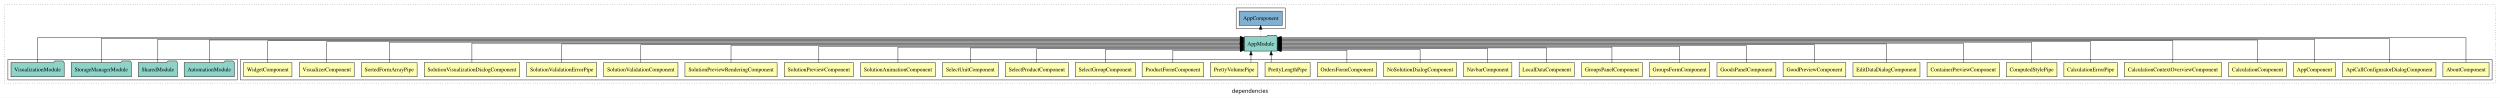
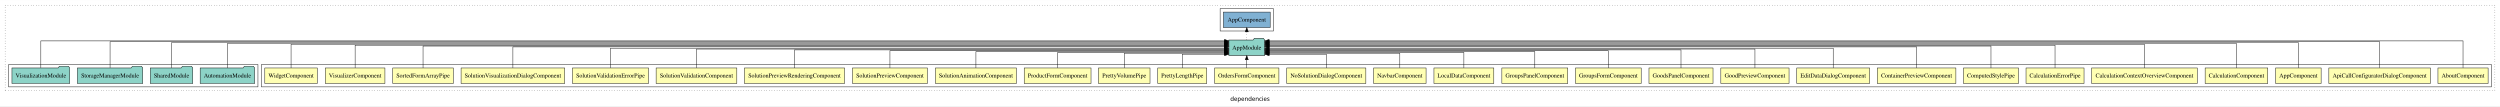
- <svg xmlns="http://www.w3.org/2000/svg" width="6320pt" height="247pt" viewBox="0.00 0.00 6320.00 246.80">
+ <svg xmlns="http://www.w3.org/2000/svg" width="5815pt" height="247pt" viewBox="0.00 0.00 5815.00 246.80">
  <g id="graph0" class="graph" transform="scale(1 1) rotate(0) translate(4 242.8)">
-     <polygon fill="white" stroke="transparent" points="-4,4 -4,-242.8 6316,-242.8 6316,4 -4,4" />
-     <text text-anchor="middle" x="3156" y="-8.2" font-family="sans-serif" font-size="14.00">dependencies</text>
+     <polygon fill="white" stroke="transparent" points="-4,4 -4,-242.8 5811,-242.8 5811,4 -4,4" />
+     <text text-anchor="middle" x="2903.5" y="-8.2" font-family="sans-serif" font-size="14.00">dependencies</text>
    <g id="clust1" class="cluster">
-       <polygon fill="none" stroke="black" stroke-dasharray="1,5" points="8,-32.8 8,-230.8 6304,-230.8 6304,-32.8 8,-32.8" />
+       <polygon fill="none" stroke="black" stroke-dasharray="1,5" points="8,-32.8 8,-230.8 5799,-230.8 5799,-32.8 8,-32.8" />
    </g>
    <g id="clust2" class="cluster">
-       <polygon fill="none" stroke="black" points="604,-40.8 604,-92.8 6296,-92.8 6296,-40.8 604,-40.8" />
-     </g>
-     <g id="clust35" class="cluster">
+       <polygon fill="none" stroke="black" points="604,-40.8 604,-92.8 5791,-92.8 5791,-40.8 604,-40.8" />
+     </g>
+     <g id="clust32" class="cluster">
      <polygon fill="none" stroke="black" points="16,-40.8 16,-92.8 596,-92.8 596,-40.8 16,-40.8" />
    </g>
-     <g id="clust37" class="cluster">
-       <polygon fill="none" stroke="black" points="3121,-170.8 3121,-222.8 3245,-222.8 3245,-170.8 3121,-170.8" />
+     <g id="clust34" class="cluster">
+       <polygon fill="none" stroke="black" points="2834,-170.8 2834,-222.8 2958,-222.8 2958,-170.8 2834,-170.8" />
    </g>
    <g id="node1" class="node">
-       <polygon fill="#ffffb3" stroke="black" points="6288.33,-84.8 6171.67,-84.8 6171.67,-48.8 6288.33,-48.8 6288.33,-84.8" />
-       <text text-anchor="middle" x="6230" y="-62.6" font-family="Times,serif" font-size="14.00">AboutComponent</text>
-     </g>
-     <g id="node33" class="node">
-       <polygon fill="#8dd3c7" stroke="black" points="3224.66,-149.8 3221.66,-153.8 3200.66,-153.8 3197.66,-149.8 3141.34,-149.8 3141.34,-113.8 3224.66,-113.8 3224.66,-149.8" />
-       <text text-anchor="middle" x="3183" y="-127.6" font-family="Times,serif" font-size="14.00">AppModule</text>
+       <polygon fill="#ffffb3" stroke="black" points="5783.33,-84.8 5666.67,-84.8 5666.67,-48.8 5783.33,-48.8 5783.33,-84.8" />
+       <text text-anchor="middle" x="5725" y="-62.6" font-family="Times,serif" font-size="14.00">AboutComponent</text>
+     </g>
+     <g id="node30" class="node">
+       <polygon fill="#8dd3c7" stroke="black" points="2937.66,-149.8 2934.66,-153.8 2913.66,-153.8 2910.66,-149.8 2854.34,-149.8 2854.34,-113.8 2937.66,-113.8 2937.66,-149.8" />
+       <text text-anchor="middle" x="2896" y="-127.6" font-family="Times,serif" font-size="14.00">AppModule</text>
    </g>
    <g id="edge1" class="edge">
-       <path fill="none" stroke="black" d="M6230,-85.18C6230,-109.08 6230,-147.8 6230,-147.8 6230,-147.8 3234.91,-147.8 3234.91,-147.8" />
-       <polygon fill="black" stroke="black" points="3234.91,-144.3 3224.91,-147.8 3234.91,-151.3 3234.91,-144.3" />
+       <path fill="none" stroke="black" d="M5725,-85.18C5725,-109.08 5725,-147.8 5725,-147.8 5725,-147.8 2947.91,-147.8 2947.91,-147.8" />
+       <polygon fill="black" stroke="black" points="2947.91,-144.3 2937.91,-147.8 2947.91,-151.3 2947.91,-144.3" />
    </g>
    <g id="node2" class="node">
-       <polygon fill="#ffffb3" stroke="black" points="6154.08,-84.8 5917.92,-84.8 5917.92,-48.8 6154.08,-48.8 6154.08,-84.8" />
-       <text text-anchor="middle" x="6036" y="-62.6" font-family="Times,serif" font-size="14.00">ApiCallConfiguratorDialogComponent</text>
+       <polygon fill="#ffffb3" stroke="black" points="5649.08,-84.8 5412.92,-84.8 5412.92,-48.8 5649.08,-48.8 5649.08,-84.8" />
+       <text text-anchor="middle" x="5531" y="-62.6" font-family="Times,serif" font-size="14.00">ApiCallConfiguratorDialogComponent</text>
    </g>
    <g id="edge2" class="edge">
-       <path fill="none" stroke="black" d="M6036,-85.12C6036,-108.46 6036,-145.8 6036,-145.8 6036,-145.8 3234.71,-145.8 3234.71,-145.8" />
-       <polygon fill="black" stroke="black" points="3234.71,-142.3 3224.71,-145.8 3234.71,-149.3 3234.71,-142.3" />
+       <path fill="none" stroke="black" d="M5531,-85.12C5531,-108.46 5531,-145.8 5531,-145.8 5531,-145.8 2947.92,-145.8 2947.92,-145.8" />
+       <polygon fill="black" stroke="black" points="2947.92,-142.3 2937.92,-145.8 2947.92,-149.3 2947.92,-142.3" />
    </g>
    <g id="node3" class="node">
-       <polygon fill="#ffffb3" stroke="black" points="5899.94,-84.8 5794.06,-84.8 5794.06,-48.8 5899.94,-48.8 5899.94,-84.8" />
-       <text text-anchor="middle" x="5847" y="-62.6" font-family="Times,serif" font-size="14.00">AppComponent</text>
+       <polygon fill="#ffffb3" stroke="black" points="5394.94,-84.8 5289.06,-84.8 5289.06,-48.8 5394.94,-48.8 5394.94,-84.8" />
+       <text text-anchor="middle" x="5342" y="-62.6" font-family="Times,serif" font-size="14.00">AppComponent</text>
    </g>
    <g id="edge3" class="edge">
-       <path fill="none" stroke="black" d="M5847,-85.05C5847,-107.82 5847,-143.8 5847,-143.8 5847,-143.8 3234.85,-143.8 3234.85,-143.8" />
-       <polygon fill="black" stroke="black" points="3234.85,-140.3 3224.85,-143.8 3234.85,-147.3 3234.85,-140.3" />
+       <path fill="none" stroke="black" d="M5342,-85.05C5342,-107.82 5342,-143.8 5342,-143.8 5342,-143.8 2947.68,-143.8 2947.68,-143.8" />
+       <polygon fill="black" stroke="black" points="2947.68,-140.3 2937.68,-143.8 2947.68,-147.3 2947.68,-140.3" />
    </g>
    <g id="node4" class="node">
-       <polygon fill="#ffffb3" stroke="black" points="5775.87,-84.8 5630.13,-84.8 5630.13,-48.8 5775.87,-48.8 5775.87,-84.8" />
-       <text text-anchor="middle" x="5703" y="-62.6" font-family="Times,serif" font-size="14.00">CalculationComponent</text>
+       <polygon fill="#ffffb3" stroke="black" points="5270.87,-84.8 5125.13,-84.8 5125.13,-48.8 5270.87,-48.8 5270.87,-84.8" />
+       <text text-anchor="middle" x="5198" y="-62.6" font-family="Times,serif" font-size="14.00">CalculationComponent</text>
    </g>
    <g id="edge4" class="edge">
-       <path fill="none" stroke="black" d="M5703,-84.96C5703,-107.15 5703,-141.8 5703,-141.8 5703,-141.8 3234.9,-141.8 3234.9,-141.8" />
-       <polygon fill="black" stroke="black" points="3234.9,-138.3 3224.9,-141.8 3234.9,-145.3 3234.9,-138.3" />
+       <path fill="none" stroke="black" d="M5198,-84.96C5198,-107.15 5198,-141.8 5198,-141.8 5198,-141.8 2947.92,-141.8 2947.92,-141.8" />
+       <polygon fill="black" stroke="black" points="2947.92,-138.3 2937.92,-141.8 2947.92,-145.3 2947.92,-138.3" />
    </g>
    <g id="node5" class="node">
-       <polygon fill="#ffffb3" stroke="black" points="5611.9,-84.8 5366.1,-84.8 5366.1,-48.8 5611.9,-48.8 5611.9,-84.8" />
-       <text text-anchor="middle" x="5489" y="-62.6" font-family="Times,serif" font-size="14.00">CalculationContextOverviewComponent</text>
+       <polygon fill="#ffffb3" stroke="black" points="5106.9,-84.8 4861.1,-84.8 4861.1,-48.8 5106.9,-48.8 5106.9,-84.8" />
+       <text text-anchor="middle" x="4984" y="-62.6" font-family="Times,serif" font-size="14.00">CalculationContextOverviewComponent</text>
    </g>
    <g id="edge5" class="edge">
-       <path fill="none" stroke="black" d="M5489,-84.84C5489,-106.46 5489,-139.8 5489,-139.8 5489,-139.8 3234.99,-139.8 3234.99,-139.8" />
-       <polygon fill="black" stroke="black" points="3234.99,-136.3 3224.99,-139.8 3234.99,-143.3 3234.99,-136.3" />
+       <path fill="none" stroke="black" d="M4984,-84.84C4984,-106.46 4984,-139.8 4984,-139.8 4984,-139.8 2947.71,-139.8 2947.71,-139.8" />
+       <polygon fill="black" stroke="black" points="2947.71,-136.3 2937.71,-139.8 2947.71,-143.3 2947.71,-136.3" />
    </g>
    <g id="node6" class="node">
-       <polygon fill="#ffffb3" stroke="black" points="5348.47,-84.8 5213.53,-84.8 5213.53,-48.8 5348.47,-48.8 5348.47,-84.8" />
-       <text text-anchor="middle" x="5281" y="-62.6" font-family="Times,serif" font-size="14.00">CalculationErrorPipe</text>
+       <polygon fill="#ffffb3" stroke="black" points="4843.47,-84.8 4708.53,-84.8 4708.53,-48.8 4843.47,-48.8 4843.47,-84.8" />
+       <text text-anchor="middle" x="4776" y="-62.6" font-family="Times,serif" font-size="14.00">CalculationErrorPipe</text>
    </g>
    <g id="edge6" class="edge">
-       <path fill="none" stroke="black" d="M5281,-85.08C5281,-106.12 5281,-137.8 5281,-137.8 5281,-137.8 3234.91,-137.8 3234.91,-137.8" />
-       <polygon fill="black" stroke="black" points="3234.91,-134.3 3224.91,-137.8 3234.91,-141.3 3234.91,-134.3" />
+       <path fill="none" stroke="black" d="M4776,-85.08C4776,-106.12 4776,-137.8 4776,-137.8 4776,-137.8 2947.9,-137.8 2947.9,-137.8" />
+       <polygon fill="black" stroke="black" points="2947.9,-134.3 2937.9,-137.8 2947.9,-141.3 2947.9,-134.3" />
    </g>
    <g id="node7" class="node">
-       <polygon fill="#ffffb3" stroke="black" points="5196,-84.8 5068,-84.8 5068,-48.8 5196,-48.8 5196,-84.8" />
-       <text text-anchor="middle" x="5132" y="-62.6" font-family="Times,serif" font-size="14.00">ComputedStylePipe</text>
+       <polygon fill="#ffffb3" stroke="black" points="4691,-84.8 4563,-84.8 4563,-48.8 4691,-48.8 4691,-84.8" />
+       <text text-anchor="middle" x="4627" y="-62.6" font-family="Times,serif" font-size="14.00">ComputedStylePipe</text>
    </g>
    <g id="edge7" class="edge">
-       <path fill="none" stroke="black" d="M5132,-84.93C5132,-105.37 5132,-135.8 5132,-135.8 5132,-135.8 3235.06,-135.8 3235.06,-135.8" />
-       <polygon fill="black" stroke="black" points="3235.06,-132.3 3225.06,-135.8 3235.06,-139.3 3235.06,-132.3" />
+       <path fill="none" stroke="black" d="M4627,-84.93C4627,-105.37 4627,-135.8 4627,-135.8 4627,-135.8 2947.93,-135.8 2947.93,-135.8" />
+       <polygon fill="black" stroke="black" points="2947.93,-132.3 2937.93,-135.8 2947.93,-139.3 2947.93,-132.3" />
    </g>
    <g id="node8" class="node">
-       <polygon fill="#ffffb3" stroke="black" points="5050.41,-84.8 4867.59,-84.8 4867.59,-48.8 5050.41,-48.8 5050.41,-84.8" />
-       <text text-anchor="middle" x="4959" y="-62.6" font-family="Times,serif" font-size="14.00">ContainerPreviewComponent</text>
+       <polygon fill="#ffffb3" stroke="black" points="4545.41,-84.8 4362.59,-84.8 4362.59,-48.8 4545.41,-48.8 4545.41,-84.8" />
+       <text text-anchor="middle" x="4454" y="-62.6" font-family="Times,serif" font-size="14.00">ContainerPreviewComponent</text>
    </g>
    <g id="edge8" class="edge">
-       <path fill="none" stroke="black" d="M4959,-85.11C4959,-104.95 4959,-133.8 4959,-133.8 4959,-133.8 3234.72,-133.8 3234.72,-133.8" />
-       <polygon fill="black" stroke="black" points="3234.72,-130.3 3224.72,-133.8 3234.72,-137.3 3234.72,-130.3" />
+       <path fill="none" stroke="black" d="M4454,-85.11C4454,-104.95 4454,-133.8 4454,-133.8 4454,-133.8 2947.67,-133.8 2947.67,-133.8" />
+       <polygon fill="black" stroke="black" points="2947.67,-130.3 2937.67,-133.8 2947.67,-137.3 2947.67,-130.3" />
    </g>
    <g id="node9" class="node">
-       <polygon fill="#ffffb3" stroke="black" points="4849.69,-84.8 4680.31,-84.8 4680.31,-48.8 4849.69,-48.8 4849.69,-84.8" />
-       <text text-anchor="middle" x="4765" y="-62.6" font-family="Times,serif" font-size="14.00">EditDataDialogComponent</text>
+       <polygon fill="#ffffb3" stroke="black" points="4344.69,-84.8 4175.31,-84.8 4175.31,-48.8 4344.69,-48.8 4344.69,-84.8" />
+       <text text-anchor="middle" x="4260" y="-62.6" font-family="Times,serif" font-size="14.00">EditDataDialogComponent</text>
    </g>
    <g id="edge9" class="edge">
-       <path fill="none" stroke="black" d="M4765,-84.91C4765,-104.14 4765,-131.8 4765,-131.8 4765,-131.8 3234.91,-131.8 3234.91,-131.8" />
-       <polygon fill="black" stroke="black" points="3234.91,-128.3 3224.91,-131.8 3234.91,-135.3 3234.91,-128.3" />
+       <path fill="none" stroke="black" d="M4260,-84.97C4260,-103.89 4260,-130.8 4260,-130.8 4260,-130.8 2947.94,-130.8 2947.94,-130.8" />
+       <polygon fill="black" stroke="black" points="2947.94,-127.3 2937.94,-130.8 2947.94,-134.3 2947.94,-127.3" />
    </g>
    <g id="node10" class="node">
-       <polygon fill="#ffffb3" stroke="black" points="4662.32,-84.8 4503.68,-84.8 4503.68,-48.8 4662.32,-48.8 4662.32,-84.8" />
-       <text text-anchor="middle" x="4583" y="-62.6" font-family="Times,serif" font-size="14.00">GoodPreviewComponent</text>
+       <polygon fill="#ffffb3" stroke="black" points="4157.32,-84.8 3998.68,-84.8 3998.68,-48.8 4157.32,-48.8 4157.32,-84.8" />
+       <text text-anchor="middle" x="4078" y="-62.6" font-family="Times,serif" font-size="14.00">GoodPreviewComponent</text>
    </g>
    <g id="edge10" class="edge">
-       <path fill="none" stroke="black" d="M4583,-85.02C4583,-103.63 4583,-129.8 4583,-129.8 4583,-129.8 3234.9,-129.8 3234.9,-129.8" />
-       <polygon fill="black" stroke="black" points="3234.9,-126.3 3224.9,-129.8 3234.9,-133.3 3234.9,-126.3" />
+       <path fill="none" stroke="black" d="M4078,-85.07C4078,-103.36 4078,-128.8 4078,-128.8 4078,-128.8 2947.72,-128.8 2947.72,-128.8" />
+       <polygon fill="black" stroke="black" points="2947.72,-125.3 2937.72,-128.8 2947.72,-132.3 2947.72,-125.3" />
    </g>
    <g id="node11" class="node">
-       <polygon fill="#ffffb3" stroke="black" points="4485.49,-84.8 4336.51,-84.8 4336.51,-48.8 4485.49,-48.8 4485.49,-84.8" />
-       <text text-anchor="middle" x="4411" y="-62.6" font-family="Times,serif" font-size="14.00">GoodsPanelComponent</text>
+       <polygon fill="#ffffb3" stroke="black" points="3980.49,-84.8 3831.51,-84.8 3831.51,-48.8 3980.49,-48.8 3980.49,-84.8" />
+       <text text-anchor="middle" x="3906" y="-62.6" font-family="Times,serif" font-size="14.00">GoodsPanelComponent</text>
    </g>
    <g id="edge11" class="edge">
-       <path fill="none" stroke="black" d="M4411,-85.1C4411,-103.07 4411,-127.8 4411,-127.8 4411,-127.8 3234.92,-127.8 3234.92,-127.8" />
-       <polygon fill="black" stroke="black" points="3234.92,-124.3 3224.92,-127.8 3234.92,-131.3 3234.92,-124.3" />
+       <path fill="none" stroke="black" d="M3906,-84.8C3906,-102.48 3906,-126.8 3906,-126.8 3906,-126.8 2947.79,-126.8 2947.79,-126.8" />
+       <polygon fill="black" stroke="black" points="2947.79,-123.3 2937.79,-126.8 2947.79,-130.3 2947.79,-123.3" />
    </g>
    <g id="node12" class="node">
-       <polygon fill="#ffffb3" stroke="black" points="4318.39,-84.8 4165.61,-84.8 4165.61,-48.8 4318.39,-48.8 4318.39,-84.8" />
-       <text text-anchor="middle" x="4242" y="-62.6" font-family="Times,serif" font-size="14.00">GroupsFormComponent</text>
+       <polygon fill="#ffffb3" stroke="black" points="3813.39,-84.8 3660.61,-84.8 3660.61,-48.8 3813.39,-48.8 3813.39,-84.8" />
+       <text text-anchor="middle" x="3737" y="-62.6" font-family="Times,serif" font-size="14.00">GroupsFormComponent</text>
    </g>
    <g id="edge12" class="edge">
-       <path fill="none" stroke="black" d="M4242,-84.82C4242,-102.17 4242,-125.8 4242,-125.8 4242,-125.8 3234.84,-125.8 3234.84,-125.8" />
-       <polygon fill="black" stroke="black" points="3234.84,-122.3 3224.84,-125.8 3234.84,-129.3 3234.84,-122.3" />
+       <path fill="none" stroke="black" d="M3737,-84.83C3737,-101.86 3737,-124.8 3737,-124.8 3737,-124.8 2947.71,-124.8 2947.71,-124.8" />
+       <polygon fill="black" stroke="black" points="2947.71,-121.3 2937.71,-124.8 2947.71,-128.3 2947.71,-121.3" />
    </g>
    <g id="node13" class="node">
-       <polygon fill="#ffffb3" stroke="black" points="4147.66,-84.8 3994.34,-84.8 3994.34,-48.8 4147.66,-48.8 4147.66,-84.8" />
-       <text text-anchor="middle" x="4071" y="-62.6" font-family="Times,serif" font-size="14.00">GroupsPanelComponent</text>
+       <polygon fill="#ffffb3" stroke="black" points="3642.66,-84.8 3489.34,-84.8 3489.34,-48.8 3642.66,-48.8 3642.66,-84.8" />
+       <text text-anchor="middle" x="3566" y="-62.6" font-family="Times,serif" font-size="14.00">GroupsPanelComponent</text>
    </g>
    <g id="edge13" class="edge">
-       <path fill="none" stroke="black" d="M4071,-84.84C4071,-101.53 4071,-123.8 4071,-123.8 4071,-123.8 3234.94,-123.8 3234.94,-123.8" />
-       <polygon fill="black" stroke="black" points="3234.94,-120.3 3224.94,-123.8 3234.94,-127.3 3234.94,-120.3" />
+       <path fill="none" stroke="black" d="M3566,-84.83C3566,-101.2 3566,-122.8 3566,-122.8 3566,-122.8 2947.91,-122.8 2947.91,-122.8" />
+       <polygon fill="black" stroke="black" points="2947.91,-119.3 2937.91,-122.8 2947.91,-126.3 2947.91,-119.3" />
    </g>
    <g id="node14" class="node">
-       <polygon fill="#ffffb3" stroke="black" points="3975.63,-84.8 3836.37,-84.8 3836.37,-48.8 3975.63,-48.8 3975.63,-84.8" />
-       <text text-anchor="middle" x="3906" y="-62.6" font-family="Times,serif" font-size="14.00">LocalDataComponent</text>
+       <polygon fill="#ffffb3" stroke="black" points="3470.63,-84.8 3331.37,-84.8 3331.37,-48.8 3470.63,-48.8 3470.63,-84.8" />
+       <text text-anchor="middle" x="3401" y="-62.6" font-family="Times,serif" font-size="14.00">LocalDataComponent</text>
    </g>
    <g id="edge14" class="edge">
-       <path fill="none" stroke="black" d="M3906,-84.81C3906,-100.85 3906,-121.8 3906,-121.8 3906,-121.8 3234.73,-121.8 3234.73,-121.8" />
-       <polygon fill="black" stroke="black" points="3234.73,-118.3 3224.73,-121.8 3234.73,-125.3 3234.73,-118.3" />
+       <path fill="none" stroke="black" d="M3401,-85.08C3401,-100.75 3401,-120.8 3401,-120.8 3401,-120.8 2947.76,-120.8 2947.76,-120.8" />
+       <polygon fill="black" stroke="black" points="2947.76,-117.3 2937.76,-120.8 2947.76,-124.3 2947.76,-117.3" />
    </g>
    <g id="node15" class="node">
-       <polygon fill="#ffffb3" stroke="black" points="3818.03,-84.8 3695.97,-84.8 3695.97,-48.8 3818.03,-48.8 3818.03,-84.8" />
-       <text text-anchor="middle" x="3757" y="-62.6" font-family="Times,serif" font-size="14.00">NavbarComponent</text>
+       <polygon fill="#ffffb3" stroke="black" points="3313.03,-84.8 3190.97,-84.8 3190.97,-48.8 3313.03,-48.8 3313.03,-84.8" />
+       <text text-anchor="middle" x="3252" y="-62.6" font-family="Times,serif" font-size="14.00">NavbarComponent</text>
    </g>
    <g id="edge15" class="edge">
-       <path fill="none" stroke="black" d="M3757,-85.04C3757,-100.37 3757,-119.8 3757,-119.8 3757,-119.8 3234.74,-119.8 3234.74,-119.8" />
-       <polygon fill="black" stroke="black" points="3234.74,-116.3 3224.74,-119.8 3234.74,-123.3 3234.74,-116.3" />
+       <path fill="none" stroke="black" d="M3252,-84.99C3252,-99.98 3252,-118.8 3252,-118.8 3252,-118.8 2947.88,-118.8 2947.88,-118.8" />
+       <polygon fill="black" stroke="black" points="2947.88,-115.3 2937.88,-118.8 2947.88,-122.3 2947.88,-115.3" />
    </g>
    <g id="node16" class="node">
-       <polygon fill="#ffffb3" stroke="black" points="3678,-84.8 3494,-84.8 3494,-48.8 3678,-48.8 3678,-84.8" />
-       <text text-anchor="middle" x="3586" y="-62.6" font-family="Times,serif" font-size="14.00">NoSolutionDialogComponent</text>
+       <polygon fill="#ffffb3" stroke="black" points="3173,-84.8 2989,-84.8 2989,-48.8 3173,-48.8 3173,-84.8" />
+       <text text-anchor="middle" x="3081" y="-62.6" font-family="Times,serif" font-size="14.00">NoSolutionDialogComponent</text>
    </g>
    <g id="edge16" class="edge">
-       <path fill="none" stroke="black" d="M3586,-84.92C3586,-99.58 3586,-117.8 3586,-117.8 3586,-117.8 3234.99,-117.8 3234.99,-117.8" />
-       <polygon fill="black" stroke="black" points="3234.99,-114.3 3224.99,-117.8 3234.99,-121.3 3234.99,-114.3" />
+       <path fill="none" stroke="black" d="M3081,-84.85C3081,-99.17 3081,-116.8 3081,-116.8 3081,-116.8 2947.98,-116.8 2947.98,-116.8" />
+       <polygon fill="black" stroke="black" points="2947.98,-113.3 2937.98,-116.8 2947.98,-120.3 2947.98,-113.3" />
    </g>
    <g id="node17" class="node">
-       <polygon fill="#ffffb3" stroke="black" points="3475.77,-84.8 3326.23,-84.8 3326.23,-48.8 3475.77,-48.8 3475.77,-84.8" />
-       <text text-anchor="middle" x="3401" y="-62.6" font-family="Times,serif" font-size="14.00">OrdersFormComponent</text>
+       <polygon fill="#ffffb3" stroke="black" points="2970.77,-84.8 2821.23,-84.8 2821.23,-48.8 2970.77,-48.8 2970.77,-84.8" />
+       <text text-anchor="middle" x="2896" y="-62.6" font-family="Times,serif" font-size="14.00">OrdersFormComponent</text>
    </g>
    <g id="edge17" class="edge">
-       <path fill="none" stroke="black" d="M3401,-85.05C3401,-98.98 3401,-115.8 3401,-115.8 3401,-115.8 3234.77,-115.8 3234.77,-115.8" />
-       <polygon fill="black" stroke="black" points="3234.77,-112.3 3224.77,-115.8 3234.77,-119.3 3234.77,-112.3" />
+       <path fill="none" stroke="black" d="M2896,-84.91C2896,-84.91 2896,-103.79 2896,-103.79" />
+       <polygon fill="black" stroke="black" points="2892.5,-103.79 2896,-113.79 2899.5,-103.79 2892.5,-103.79" />
    </g>
    <g id="node18" class="node">
-       <polygon fill="#ffffb3" stroke="black" points="3307.99,-84.8 3194.01,-84.8 3194.01,-48.8 3307.99,-48.8 3307.99,-84.8" />
-       <text text-anchor="middle" x="3251" y="-62.6" font-family="Times,serif" font-size="14.00">PrettyLengthPipe</text>
+       <polygon fill="#ffffb3" stroke="black" points="2802.99,-84.8 2689.01,-84.8 2689.01,-48.8 2802.99,-48.8 2802.99,-84.8" />
+       <text text-anchor="middle" x="2746" y="-62.6" font-family="Times,serif" font-size="14.00">PrettyLengthPipe</text>
    </g>
    <g id="edge18" class="edge">
-       <path fill="none" stroke="black" d="M3209.42,-84.91C3209.42,-84.91 3209.42,-103.79 3209.42,-103.79" />
-       <polygon fill="black" stroke="black" points="3205.92,-103.79 3209.42,-113.79 3212.92,-103.79 3205.92,-103.79" />
+       <path fill="none" stroke="black" d="M2746,-84.85C2746,-99.17 2746,-116.8 2746,-116.8 2746,-116.8 2844.22,-116.8 2844.22,-116.8" />
+       <polygon fill="black" stroke="black" points="2844.22,-120.3 2854.22,-116.8 2844.22,-113.3 2844.22,-120.3" />
    </g>
    <g id="node19" class="node">
-       <polygon fill="#ffffb3" stroke="black" points="3175.94,-84.8 3056.06,-84.8 3056.06,-48.8 3175.94,-48.8 3175.94,-84.8" />
-       <text text-anchor="middle" x="3116" y="-62.6" font-family="Times,serif" font-size="14.00">PrettyVolumePipe</text>
+       <polygon fill="#ffffb3" stroke="black" points="2670.94,-84.8 2551.06,-84.8 2551.06,-48.8 2670.94,-48.8 2670.94,-84.8" />
+       <text text-anchor="middle" x="2611" y="-62.6" font-family="Times,serif" font-size="14.00">PrettyVolumePipe</text>
    </g>
    <g id="edge19" class="edge">
-       <path fill="none" stroke="black" d="M3158.44,-84.91C3158.44,-84.91 3158.44,-103.79 3158.44,-103.79" />
-       <polygon fill="black" stroke="black" points="3154.94,-103.79 3158.44,-113.79 3161.94,-103.79 3154.94,-103.79" />
+       <path fill="none" stroke="black" d="M2611,-84.99C2611,-99.98 2611,-118.8 2611,-118.8 2611,-118.8 2844.25,-118.8 2844.25,-118.8" />
+       <polygon fill="black" stroke="black" points="2844.25,-122.3 2854.25,-118.8 2844.25,-115.3 2844.25,-122.3" />
    </g>
    <g id="node20" class="node">
-       <polygon fill="#ffffb3" stroke="black" points="3038.72,-84.8 2883.28,-84.8 2883.28,-48.8 3038.72,-48.8 3038.72,-84.8" />
-       <text text-anchor="middle" x="2961" y="-62.6" font-family="Times,serif" font-size="14.00">ProductFormComponent</text>
+       <polygon fill="#ffffb3" stroke="black" points="2533.72,-84.8 2378.28,-84.8 2378.28,-48.8 2533.72,-48.8 2533.72,-84.8" />
+       <text text-anchor="middle" x="2456" y="-62.6" font-family="Times,serif" font-size="14.00">ProductFormComponent</text>
    </g>
    <g id="edge20" class="edge">
-       <path fill="none" stroke="black" d="M2961,-85.05C2961,-98.98 2961,-115.8 2961,-115.8 2961,-115.8 3131.24,-115.8 3131.24,-115.8" />
-       <polygon fill="black" stroke="black" points="3131.24,-119.3 3141.24,-115.8 3131.24,-112.3 3131.24,-119.3" />
+       <path fill="none" stroke="black" d="M2456,-85.08C2456,-100.75 2456,-120.8 2456,-120.8 2456,-120.8 2844.21,-120.8 2844.21,-120.8" />
+       <polygon fill="black" stroke="black" points="2844.21,-124.3 2854.21,-120.8 2844.21,-117.3 2844.21,-124.3" />
    </g>
    <g id="node21" class="node">
-       <polygon fill="#ffffb3" stroke="black" points="2865.81,-84.8 2714.19,-84.8 2714.19,-48.8 2865.81,-48.8 2865.81,-84.8" />
-       <text text-anchor="middle" x="2790" y="-62.6" font-family="Times,serif" font-size="14.00">SelectGroupComponent</text>
-     </g>
-     <g id="edge21" class="edge">
-       <path fill="none" stroke="black" d="M2790,-84.92C2790,-99.58 2790,-117.8 2790,-117.8 2790,-117.8 3131.31,-117.8 3131.31,-117.8" />
-       <polygon fill="black" stroke="black" points="3131.31,-121.3 3141.31,-117.8 3131.31,-114.3 3131.31,-121.3" />
-     </g>
-     <g id="node22" class="node">
-       <polygon fill="#ffffb3" stroke="black" points="2696.59,-84.8 2537.41,-84.8 2537.41,-48.8 2696.59,-48.8 2696.59,-84.8" />
-       <text text-anchor="middle" x="2617" y="-62.6" font-family="Times,serif" font-size="14.00">SelectProductComponent</text>
-     </g>
-     <g id="edge22" class="edge">
-       <path fill="none" stroke="black" d="M2617,-85.04C2617,-100.37 2617,-119.8 2617,-119.8 2617,-119.8 3130.92,-119.8 3130.92,-119.8" />
-       <polygon fill="black" stroke="black" points="3130.92,-123.3 3140.92,-119.8 3130.92,-116.3 3130.92,-123.3" />
-     </g>
-     <g id="node23" class="node">
-       <polygon fill="#ffffb3" stroke="black" points="2519.43,-84.8 2378.57,-84.8 2378.57,-48.8 2519.43,-48.8 2519.43,-84.8" />
-       <text text-anchor="middle" x="2449" y="-62.6" font-family="Times,serif" font-size="14.00">SelectUnitComponent</text>
-     </g>
-     <g id="edge23" class="edge">
-       <path fill="none" stroke="black" d="M2449,-84.81C2449,-100.85 2449,-121.8 2449,-121.8 2449,-121.8 3131.17,-121.8 3131.17,-121.8" />
-       <polygon fill="black" stroke="black" points="3131.17,-125.3 3141.17,-121.8 3131.17,-118.3 3131.17,-125.3" />
-     </g>
-     <g id="node24" class="node">
      <polygon fill="#ffffb3" stroke="black" points="2360.17,-84.8 2171.83,-84.8 2171.83,-48.8 2360.17,-48.8 2360.17,-84.8" />
      <text text-anchor="middle" x="2266" y="-62.6" font-family="Times,serif" font-size="14.00">SolutionAnimationComponent</text>
    </g>
-     <g id="edge24" class="edge">
-       <path fill="none" stroke="black" d="M2266,-84.84C2266,-101.53 2266,-123.8 2266,-123.8 2266,-123.8 3131.22,-123.8 3131.22,-123.8" />
-       <polygon fill="black" stroke="black" points="3131.22,-127.3 3141.22,-123.8 3131.22,-120.3 3131.22,-127.3" />
-     </g>
-     <g id="node25" class="node">
+     <g id="edge21" class="edge">
+       <path fill="none" stroke="black" d="M2266,-84.83C2266,-101.2 2266,-122.8 2266,-122.8 2266,-122.8 2844.18,-122.8 2844.18,-122.8" />
+       <polygon fill="black" stroke="black" points="2844.18,-126.3 2854.18,-122.8 2844.18,-119.3 2844.18,-126.3" />
+     </g>
+     <g id="node22" class="node">
      <polygon fill="#ffffb3" stroke="black" points="2153.16,-84.8 1978.84,-84.8 1978.84,-48.8 2153.16,-48.8 2153.16,-84.8" />
      <text text-anchor="middle" x="2066" y="-62.6" font-family="Times,serif" font-size="14.00">SolutionPreviewComponent</text>
    </g>
-     <g id="edge25" class="edge">
-       <path fill="none" stroke="black" d="M2066,-84.82C2066,-102.17 2066,-125.8 2066,-125.8 2066,-125.8 3131.25,-125.8 3131.25,-125.8" />
-       <polygon fill="black" stroke="black" points="3131.25,-129.3 3141.25,-125.8 3131.25,-122.3 3131.25,-129.3" />
-     </g>
-     <g id="node26" class="node">
+     <g id="edge22" class="edge">
+       <path fill="none" stroke="black" d="M2066,-84.83C2066,-101.86 2066,-124.8 2066,-124.8 2066,-124.8 2844.27,-124.8 2844.27,-124.8" />
+       <polygon fill="black" stroke="black" points="2844.27,-128.3 2854.27,-124.8 2844.27,-121.3 2844.27,-128.3" />
+     </g>
+     <g id="node23" class="node">
      <polygon fill="#ffffb3" stroke="black" points="1960.48,-84.8 1727.52,-84.8 1727.52,-48.8 1960.48,-48.8 1960.48,-84.8" />
      <text text-anchor="middle" x="1844" y="-62.6" font-family="Times,serif" font-size="14.00">SolutionPreviewRenderingComponent</text>
    </g>
-     <g id="edge26" class="edge">
-       <path fill="none" stroke="black" d="M1844,-85.1C1844,-103.07 1844,-127.8 1844,-127.8 1844,-127.8 3131.09,-127.8 3131.09,-127.8" />
-       <polygon fill="black" stroke="black" points="3131.09,-131.3 3141.09,-127.8 3131.09,-124.3 3131.09,-131.3" />
-     </g>
-     <g id="node27" class="node">
+     <g id="edge23" class="edge">
+       <path fill="none" stroke="black" d="M1844,-84.8C1844,-102.48 1844,-126.8 1844,-126.8 1844,-126.8 2844.11,-126.8 2844.11,-126.8" />
+       <polygon fill="black" stroke="black" points="2844.11,-130.3 2854.11,-126.8 2844.11,-123.3 2844.11,-130.3" />
+     </g>
+     <g id="node24" class="node">
      <polygon fill="#ffffb3" stroke="black" points="1709.88,-84.8 1522.12,-84.8 1522.12,-48.8 1709.88,-48.8 1709.88,-84.8" />
      <text text-anchor="middle" x="1616" y="-62.6" font-family="Times,serif" font-size="14.00">SolutionValidationComponent</text>
    </g>
-     <g id="edge27" class="edge">
-       <path fill="none" stroke="black" d="M1616,-85.02C1616,-103.63 1616,-129.8 1616,-129.8 1616,-129.8 3131.09,-129.8 3131.09,-129.8" />
-       <polygon fill="black" stroke="black" points="3131.09,-133.3 3141.09,-129.8 3131.09,-126.3 3131.09,-133.3" />
-     </g>
-     <g id="node28" class="node">
+     <g id="edge24" class="edge">
+       <path fill="none" stroke="black" d="M1616,-85.07C1616,-103.36 1616,-128.8 1616,-128.8 1616,-128.8 2844.14,-128.8 2844.14,-128.8" />
+       <polygon fill="black" stroke="black" points="2844.14,-132.3 2854.14,-128.8 2844.14,-125.3 2844.14,-132.3" />
+     </g>
+     <g id="node25" class="node">
      <polygon fill="#ffffb3" stroke="black" points="1504.48,-84.8 1327.52,-84.8 1327.52,-48.8 1504.48,-48.8 1504.48,-84.8" />
      <text text-anchor="middle" x="1416" y="-62.6" font-family="Times,serif" font-size="14.00">SolutionValidationErrorPipe</text>
    </g>
-     <g id="edge28" class="edge">
-       <path fill="none" stroke="black" d="M1416,-84.91C1416,-104.14 1416,-131.8 1416,-131.8 1416,-131.8 3131.06,-131.8 3131.06,-131.8" />
-       <polygon fill="black" stroke="black" points="3131.06,-135.3 3141.06,-131.8 3131.06,-128.3 3131.06,-135.3" />
-     </g>
-     <g id="node29" class="node">
+     <g id="edge25" class="edge">
+       <path fill="none" stroke="black" d="M1416,-84.97C1416,-103.89 1416,-130.8 1416,-130.8 1416,-130.8 2844.09,-130.8 2844.09,-130.8" />
+       <polygon fill="black" stroke="black" points="2844.09,-134.3 2854.09,-130.8 2844.09,-127.3 2844.09,-134.3" />
+     </g>
+     <g id="node26" class="node">
      <polygon fill="#ffffb3" stroke="black" points="1309.54,-84.8 1068.46,-84.8 1068.46,-48.8 1309.54,-48.8 1309.54,-84.8" />
      <text text-anchor="middle" x="1189" y="-62.6" font-family="Times,serif" font-size="14.00">SolutionVisualizationDialogComponent</text>
    </g>
-     <g id="edge29" class="edge">
-       <path fill="none" stroke="black" d="M1189,-85.11C1189,-104.95 1189,-133.8 1189,-133.8 1189,-133.8 3130.89,-133.8 3130.89,-133.8" />
-       <polygon fill="black" stroke="black" points="3130.89,-137.3 3140.89,-133.8 3130.89,-130.3 3130.89,-137.3" />
-     </g>
-     <g id="node30" class="node">
+     <g id="edge26" class="edge">
+       <path fill="none" stroke="black" d="M1189,-85.11C1189,-104.95 1189,-133.8 1189,-133.8 1189,-133.8 2844.23,-133.8 2844.23,-133.8" />
+       <polygon fill="black" stroke="black" points="2844.23,-137.3 2854.23,-133.8 2844.23,-130.3 2844.23,-137.3" />
+     </g>
+     <g id="node27" class="node">
      <polygon fill="#ffffb3" stroke="black" points="1050.43,-84.8 909.57,-84.8 909.57,-48.8 1050.43,-48.8 1050.43,-84.8" />
      <text text-anchor="middle" x="980" y="-62.6" font-family="Times,serif" font-size="14.00">SortedFormArrayPipe</text>
    </g>
-     <g id="edge30" class="edge">
-       <path fill="none" stroke="black" d="M980,-84.93C980,-105.37 980,-135.8 980,-135.8 980,-135.8 3130.96,-135.8 3130.96,-135.8" />
-       <polygon fill="black" stroke="black" points="3130.96,-139.3 3140.96,-135.8 3130.96,-132.3 3130.96,-139.3" />
-     </g>
-     <g id="node31" class="node">
+     <g id="edge27" class="edge">
+       <path fill="none" stroke="black" d="M980,-84.93C980,-105.37 980,-135.8 980,-135.8 980,-135.8 2844.2,-135.8 2844.2,-135.8" />
+       <polygon fill="black" stroke="black" points="2844.2,-139.3 2854.2,-135.8 2844.2,-132.3 2844.2,-139.3" />
+     </g>
+     <g id="node28" class="node">
      <polygon fill="#ffffb3" stroke="black" points="891.36,-84.8 752.64,-84.8 752.64,-48.8 891.36,-48.8 891.36,-84.8" />
      <text text-anchor="middle" x="822" y="-62.6" font-family="Times,serif" font-size="14.00">VisualizerComponent</text>
    </g>
-     <g id="edge31" class="edge">
-       <path fill="none" stroke="black" d="M822,-85.08C822,-106.12 822,-137.8 822,-137.8 822,-137.8 3131.27,-137.8 3131.27,-137.8" />
-       <polygon fill="black" stroke="black" points="3131.27,-141.3 3141.27,-137.8 3131.27,-134.3 3131.27,-141.3" />
-     </g>
-     <g id="node32" class="node">
+     <g id="edge28" class="edge">
+       <path fill="none" stroke="black" d="M822,-85.08C822,-106.12 822,-137.8 822,-137.8 822,-137.8 2844.1,-137.8 2844.1,-137.8" />
+       <polygon fill="black" stroke="black" points="2844.1,-141.3 2854.1,-137.8 2844.1,-134.3 2844.1,-141.3" />
+     </g>
+     <g id="node29" class="node">
      <polygon fill="#ffffb3" stroke="black" points="734.04,-84.8 611.96,-84.8 611.96,-48.8 734.04,-48.8 734.04,-84.8" />
      <text text-anchor="middle" x="673" y="-62.6" font-family="Times,serif" font-size="14.00">WidgetComponent</text>
    </g>
-     <g id="edge32" class="edge">
-       <path fill="none" stroke="black" d="M673,-84.84C673,-106.46 673,-139.8 673,-139.8 673,-139.8 3131.27,-139.8 3131.27,-139.8" />
-       <polygon fill="black" stroke="black" points="3131.27,-143.3 3141.27,-139.8 3131.27,-136.3 3131.27,-143.3" />
-     </g>
-     <g id="node38" class="node">
-       <polygon fill="#80b1d3" stroke="black" points="3237.44,-214.8 3128.56,-214.8 3128.56,-178.8 3237.44,-178.8 3237.44,-214.8" />
-       <text text-anchor="middle" x="3183" y="-192.6" font-family="Times,serif" font-size="14.00">AppComponent </text>
-     </g>
-     <g id="edge37" class="edge">
-       <path fill="none" stroke="black" stroke-dasharray="1,5" d="M3183,-149.91C3183,-149.91 3183,-168.79 3183,-168.79" />
-       <polygon fill="black" stroke="black" points="3179.5,-168.79 3183,-178.79 3186.5,-168.79 3179.5,-168.79" />
-     </g>
-     <g id="node34" class="node">
+     <g id="edge29" class="edge">
+       <path fill="none" stroke="black" d="M673,-84.84C673,-106.46 673,-139.8 673,-139.8 673,-139.8 2844.07,-139.8 2844.07,-139.8" />
+       <polygon fill="black" stroke="black" points="2844.07,-143.3 2854.07,-139.8 2844.07,-136.3 2844.07,-143.3" />
+     </g>
+     <g id="node35" class="node">
+       <polygon fill="#80b1d3" stroke="black" points="2950.44,-214.8 2841.56,-214.8 2841.56,-178.8 2950.44,-178.8 2950.44,-214.8" />
+       <text text-anchor="middle" x="2896" y="-192.6" font-family="Times,serif" font-size="14.00">AppComponent </text>
+     </g>
+     <g id="edge34" class="edge">
+       <path fill="none" stroke="black" stroke-dasharray="1,5" d="M2896,-149.91C2896,-149.91 2896,-168.79 2896,-168.79" />
+       <polygon fill="black" stroke="black" points="2892.5,-168.79 2896,-178.79 2899.5,-168.79 2892.5,-168.79" />
+     </g>
+     <g id="node31" class="node">
      <polygon fill="#8dd3c7" stroke="black" points="588.44,-84.8 585.44,-88.8 564.44,-88.8 561.44,-84.8 461.56,-84.8 461.56,-48.8 588.44,-48.8 588.44,-84.8" />
      <text text-anchor="middle" x="525" y="-62.6" font-family="Times,serif" font-size="14.00">AutomationModule</text>
    </g>
-     <g id="edge33" class="edge">
-       <path fill="none" stroke="black" d="M525,-84.96C525,-107.15 525,-141.8 525,-141.8 525,-141.8 3131.25,-141.8 3131.25,-141.8" />
-       <polygon fill="black" stroke="black" points="3131.25,-145.3 3141.25,-141.8 3131.25,-138.3 3131.25,-145.3" />
-     </g>
-     <g id="node35" class="node">
+     <g id="edge30" class="edge">
+       <path fill="none" stroke="black" d="M525,-84.96C525,-107.15 525,-141.8 525,-141.8 525,-141.8 2844.09,-141.8 2844.09,-141.8" />
+       <polygon fill="black" stroke="black" points="2844.09,-145.3 2854.09,-141.8 2844.09,-138.3 2844.09,-145.3" />
+     </g>
+     <g id="node32" class="node">
      <polygon fill="#8dd3c7" stroke="black" points="444.43,-84.8 441.43,-88.8 420.43,-88.8 417.43,-84.8 345.57,-84.8 345.57,-48.8 444.43,-48.8 444.43,-84.8" />
      <text text-anchor="middle" x="395" y="-62.6" font-family="Times,serif" font-size="14.00">SharedModule</text>
    </g>
-     <g id="edge34" class="edge">
-       <path fill="none" stroke="black" d="M395,-85.05C395,-107.82 395,-143.8 395,-143.8 395,-143.8 3131.15,-143.8 3131.15,-143.8" />
-       <polygon fill="black" stroke="black" points="3131.15,-147.3 3141.15,-143.8 3131.15,-140.3 3131.15,-147.3" />
-     </g>
-     <g id="node36" class="node">
+     <g id="edge31" class="edge">
+       <path fill="none" stroke="black" d="M395,-85.05C395,-107.82 395,-143.8 395,-143.8 395,-143.8 2844.16,-143.8 2844.16,-143.8" />
+       <polygon fill="black" stroke="black" points="2844.16,-147.3 2854.16,-143.8 2844.16,-140.3 2844.16,-147.3" />
+     </g>
+     <g id="node33" class="node">
      <polygon fill="#8dd3c7" stroke="black" points="328.07,-84.8 325.07,-88.8 304.07,-88.8 301.07,-84.8 175.93,-84.8 175.93,-48.8 328.07,-48.8 328.07,-84.8" />
      <text text-anchor="middle" x="252" y="-62.6" font-family="Times,serif" font-size="14.00">StorageManagerModule</text>
    </g>
-     <g id="edge35" class="edge">
-       <path fill="none" stroke="black" d="M252,-85.12C252,-108.46 252,-145.8 252,-145.8 252,-145.8 3131.29,-145.8 3131.29,-145.8" />
-       <polygon fill="black" stroke="black" points="3131.29,-149.3 3141.29,-145.8 3131.29,-142.3 3131.29,-149.3" />
-     </g>
-     <g id="node37" class="node">
+     <g id="edge32" class="edge">
+       <path fill="none" stroke="black" d="M252,-85.12C252,-108.46 252,-145.8 252,-145.8 252,-145.8 2844.2,-145.8 2844.2,-145.8" />
+       <polygon fill="black" stroke="black" points="2844.2,-149.3 2854.2,-145.8 2844.2,-142.3 2844.2,-149.3" />
+     </g>
+     <g id="node34" class="node">
      <polygon fill="#8dd3c7" stroke="black" points="158.2,-84.8 155.2,-88.8 134.2,-88.8 131.2,-84.8 23.8,-84.8 23.8,-48.8 158.2,-48.8 158.2,-84.8" />
      <text text-anchor="middle" x="91" y="-62.6" font-family="Times,serif" font-size="14.00">VisualizationModule</text>
    </g>
-     <g id="edge36" class="edge">
-       <path fill="none" stroke="black" d="M91,-85.18C91,-109.08 91,-147.8 91,-147.8 91,-147.8 3131.05,-147.8 3131.05,-147.8" />
-       <polygon fill="black" stroke="black" points="3131.05,-151.3 3141.05,-147.8 3131.05,-144.3 3131.05,-151.3" />
+     <g id="edge33" class="edge">
+       <path fill="none" stroke="black" d="M91,-85.18C91,-109.08 91,-147.8 91,-147.8 91,-147.8 2844.17,-147.8 2844.17,-147.8" />
+       <polygon fill="black" stroke="black" points="2844.17,-151.3 2854.17,-147.8 2844.17,-144.3 2844.17,-151.3" />
    </g>
  </g>
</svg>
